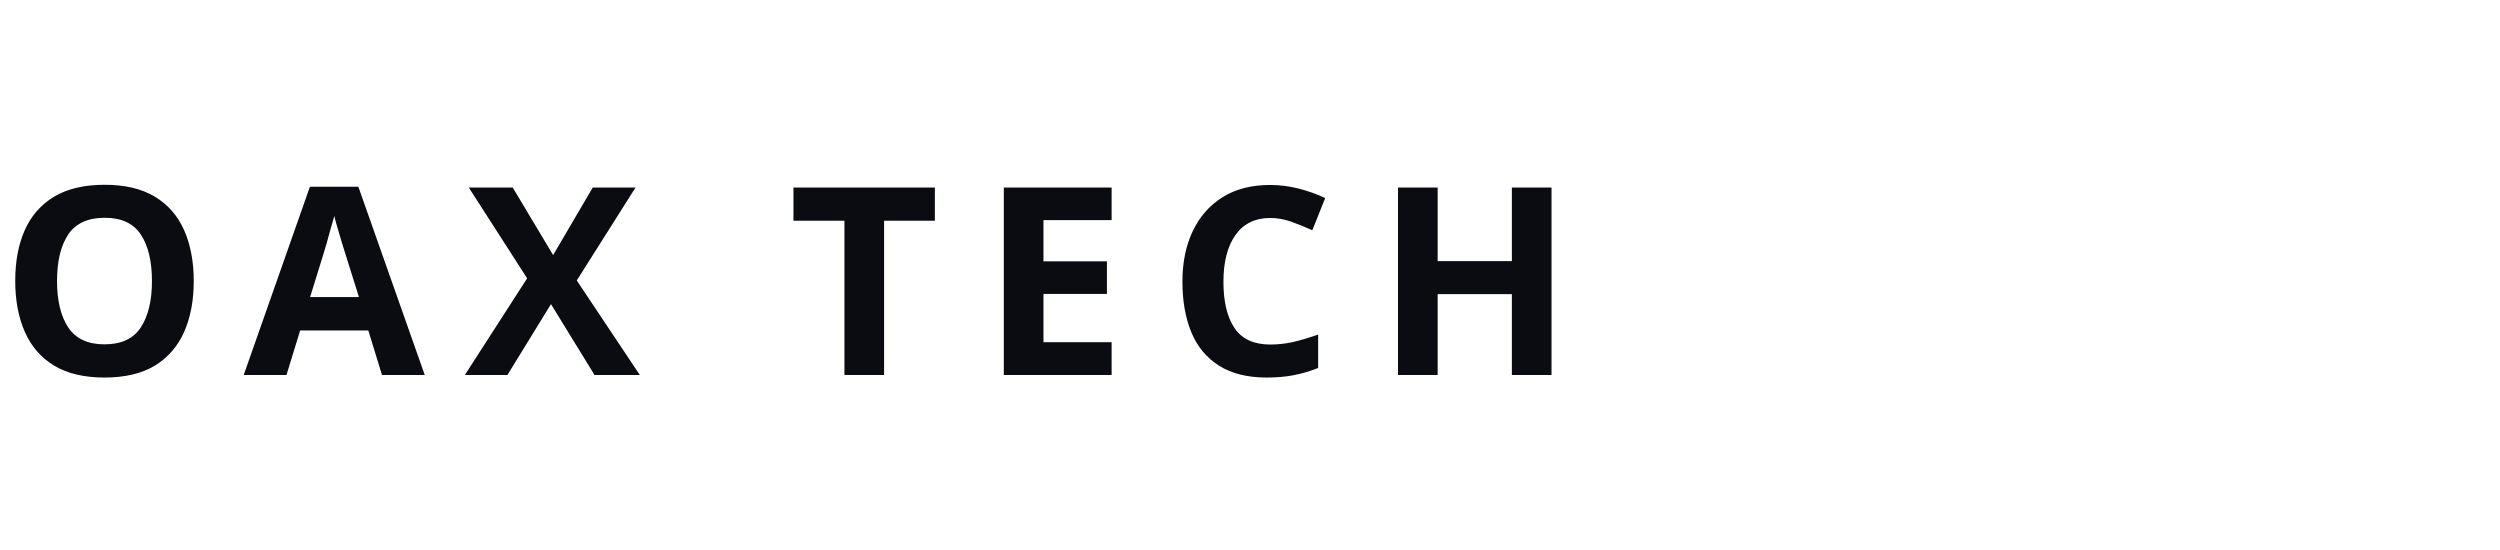
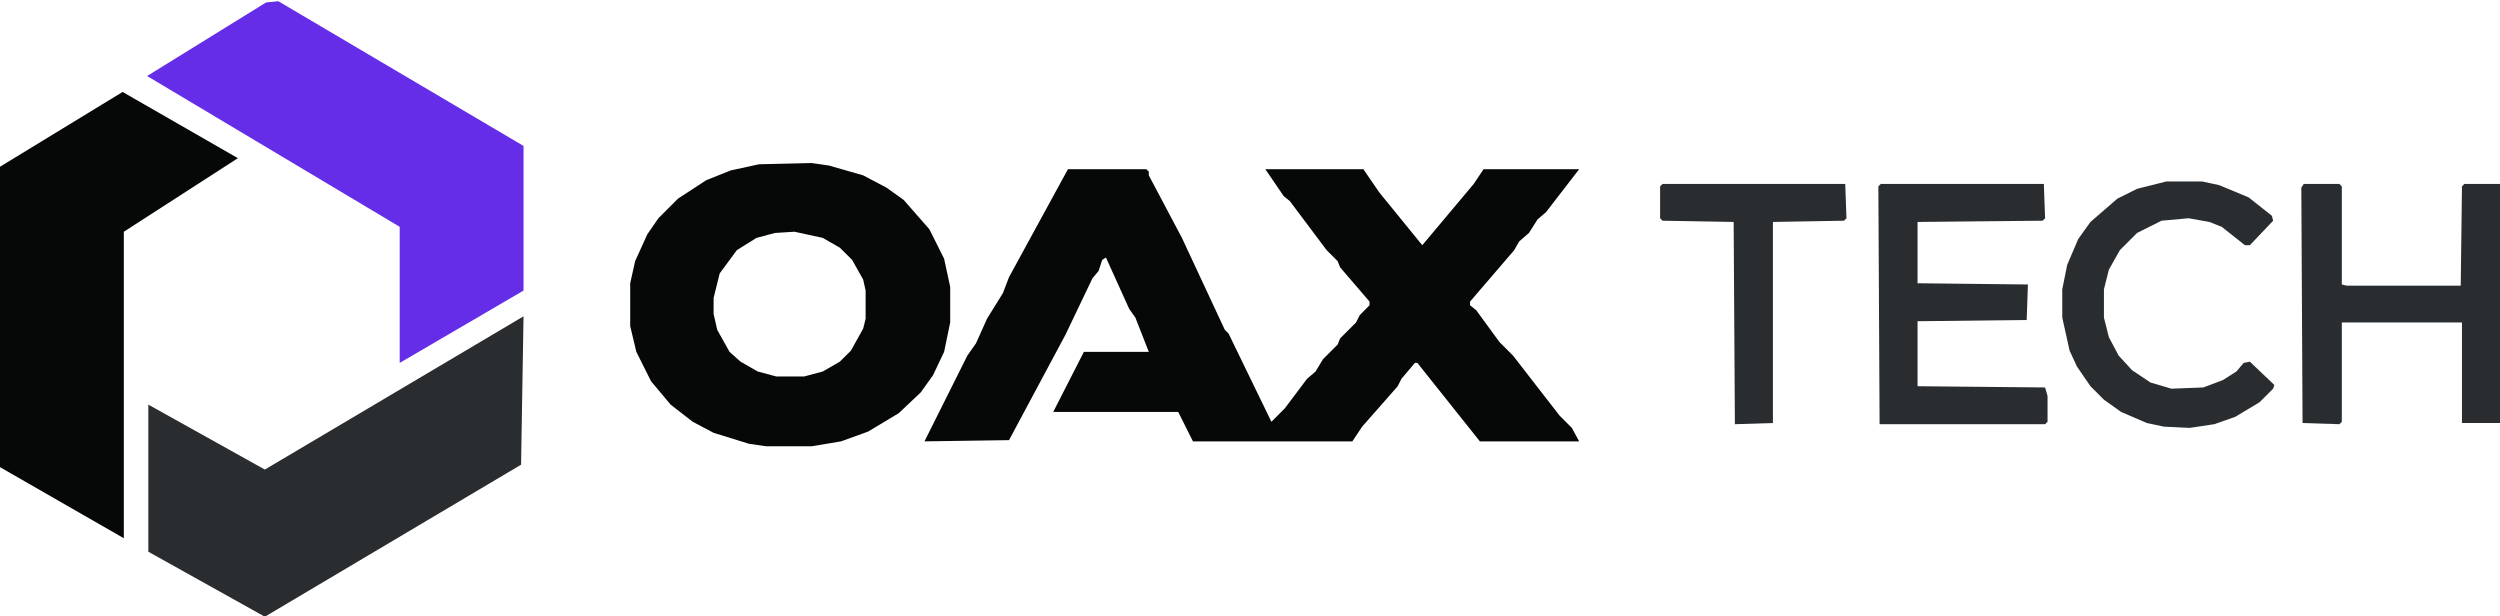
- <svg xmlns="http://www.w3.org/2000/svg" viewBox="0 0 200 44" width="200" height="44" role="img" aria-label="OAX Tech">
-   <text x="0" y="30" font-family="'Bricolage Grotesque Variable','Bricolage Grotesque',system-ui,sans-serif" font-size="21" font-weight="600" letter-spacing="3.2" fill="#0A0C11">OAX TECH</text>
+ <svg xmlns="http://www.w3.org/2000/svg" viewBox="-42.43 -50 406.18 100" role="img" aria-label="OAX Tech">
+   <path fill="#652de7" d="M-18.53 -37.65L0.8 -49.6L2.79 -49.8L42.63 -26.29L42.63 -2.79L22.51 8.96L22.51 -13.15Z" />
+   <path fill="#292d30" d="M42.63 1.39L42.23 25.5L0.6 50.2L-18.33 39.64L-18.33 15.74L0.6 26.29Z" />
+   <path fill="#060707" d="M-22.31 37.45L-42.43 25.9L-42.43 -22.91L-22.51 -35.06L-3.78 -24.3L-22.31 -12.35Z" />
+   <path fill="#060707" d="M111.95 -3.39L111.95 2.39L110.96 7.17L109.16 10.96L107.17 13.75L103.59 17.13L98.61 20.12L94.22 21.71L89.44 22.51L82.07 22.51L79.28 22.11L73.51 20.32L70.12 18.53L66.53 15.74L63.35 11.95L60.96 7.17L59.96 2.99L59.96 -3.98L60.76 -7.57L62.75 -11.95L64.54 -14.54L67.73 -17.73L72.31 -20.72L76.29 -22.31L80.88 -23.31L89.44 -23.51L92.23 -23.11L97.81 -21.51L101.59 -19.52L104.38 -17.53L108.57 -12.75L110.96 -7.97ZM107.77 21.71L114.74 7.77L116.14 5.78L117.93 1.79L120.52 -2.39L121.51 -4.98L131.08 -22.51L143.82 -22.51L144.22 -22.11L144.22 -21.51L149.6 -11.35L156.57 3.59L157.17 4.18L164.14 18.53L166.33 16.33L169.92 11.55L171.31 10.36L172.51 8.37L174.9 5.98L175.3 4.98L177.89 2.39L178.49 1.2L180.08 -0.4L180.08 -1L175.3 -6.57L174.9 -7.57L173.11 -9.36L167.13 -17.33L166.14 -18.13L163.15 -22.51L179.08 -22.51L181.67 -18.73L188.65 -10.16L197.01 -20.12L198.61 -22.51L214.14 -22.51L208.76 -15.54L207.37 -14.34L205.98 -12.15L204.38 -10.76L203.59 -9.36L196.41 -1L196.41 -0.4L197.41 0.4L201.2 5.58L203.39 7.77L210.96 17.53L212.95 19.52L214.14 21.71L198.01 21.71L187.85 8.96L187.45 8.96L185.26 11.55L184.66 12.75L178.88 19.32L177.29 21.71L151.39 21.71L149 16.93L128.69 16.93L133.67 7.17L144.22 7.17L142.03 1.59L141.04 0.2L137.25 -8.17L136.65 -7.77L136.06 -5.98L135.06 -4.78L130.68 4.38L121.51 21.51ZM97.81 -4.58L96.02 -7.77L94.02 -9.76L91.24 -11.35L86.65 -12.35L83.47 -12.15L80.48 -11.35L77.29 -9.36L74.5 -5.58L73.51 -1.59L73.51 1L74.1 3.59L76.1 7.17L77.89 8.76L80.68 10.36L83.67 11.16L88.25 11.16L91.24 10.36L94.02 8.76L95.82 6.97L97.81 3.39L98.21 1.79L98.21 -2.79Z" />
+   <path fill="#292d30" d="M326.69 -14.94L326.89 -14.14L323.11 -10.16L322.31 -10.16L318.53 -13.15L316.53 -13.94L313.15 -14.54L308.76 -14.14L304.78 -12.15L301.99 -9.36L300.2 -6.18L299.4 -2.99L299.4 1.59L300.2 4.78L301.79 7.77L303.98 10.16L306.97 12.15L310.36 13.15L315.54 12.95L318.73 11.75L320.92 10.36L322.11 8.96L323.11 8.76L327.09 12.55L326.89 13.15L324.7 15.34L320.72 17.73L317.33 18.92L313.35 19.52L309.16 19.32L306.37 18.73L302.19 16.93L299.4 14.94L297.21 12.75L295.02 9.56L293.82 6.97L292.63 1.59L292.63 -2.99L293.43 -6.97L295.22 -11.16L297.21 -13.94L301.59 -17.73L304.78 -19.32L309.56 -20.52L315.34 -20.52L318.13 -19.92L322.91 -17.93ZM239.44 18.92L239.24 -13.94L227.69 -14.14L227.29 -14.54L227.29 -19.72L227.69 -20.12L257.37 -20.12L257.57 -14.54L257.17 -14.14L245.62 -13.94L245.62 18.73ZM289.64 -20.12L289.84 -14.54L289.44 -14.14L269.12 -13.94L269.12 -3.98L287.05 -3.78L286.85 1.99L269.12 2.19L269.12 12.75L289.84 12.95L290.24 14.34L290.24 18.53L289.84 18.92L262.95 18.92L262.75 -19.72L263.15 -20.12ZM363.94 18.73L357.57 18.73L357.57 2.39L338.05 2.39L338.05 18.53L337.65 18.92L331.67 18.73L331.47 -19.52L331.87 -20.12L337.65 -20.12L338.05 -19.72L338.05 -3.78L338.84 -3.59L357.37 -3.59L357.57 -19.72L357.97 -20.12L363.75 -20.12Z" />
</svg>
